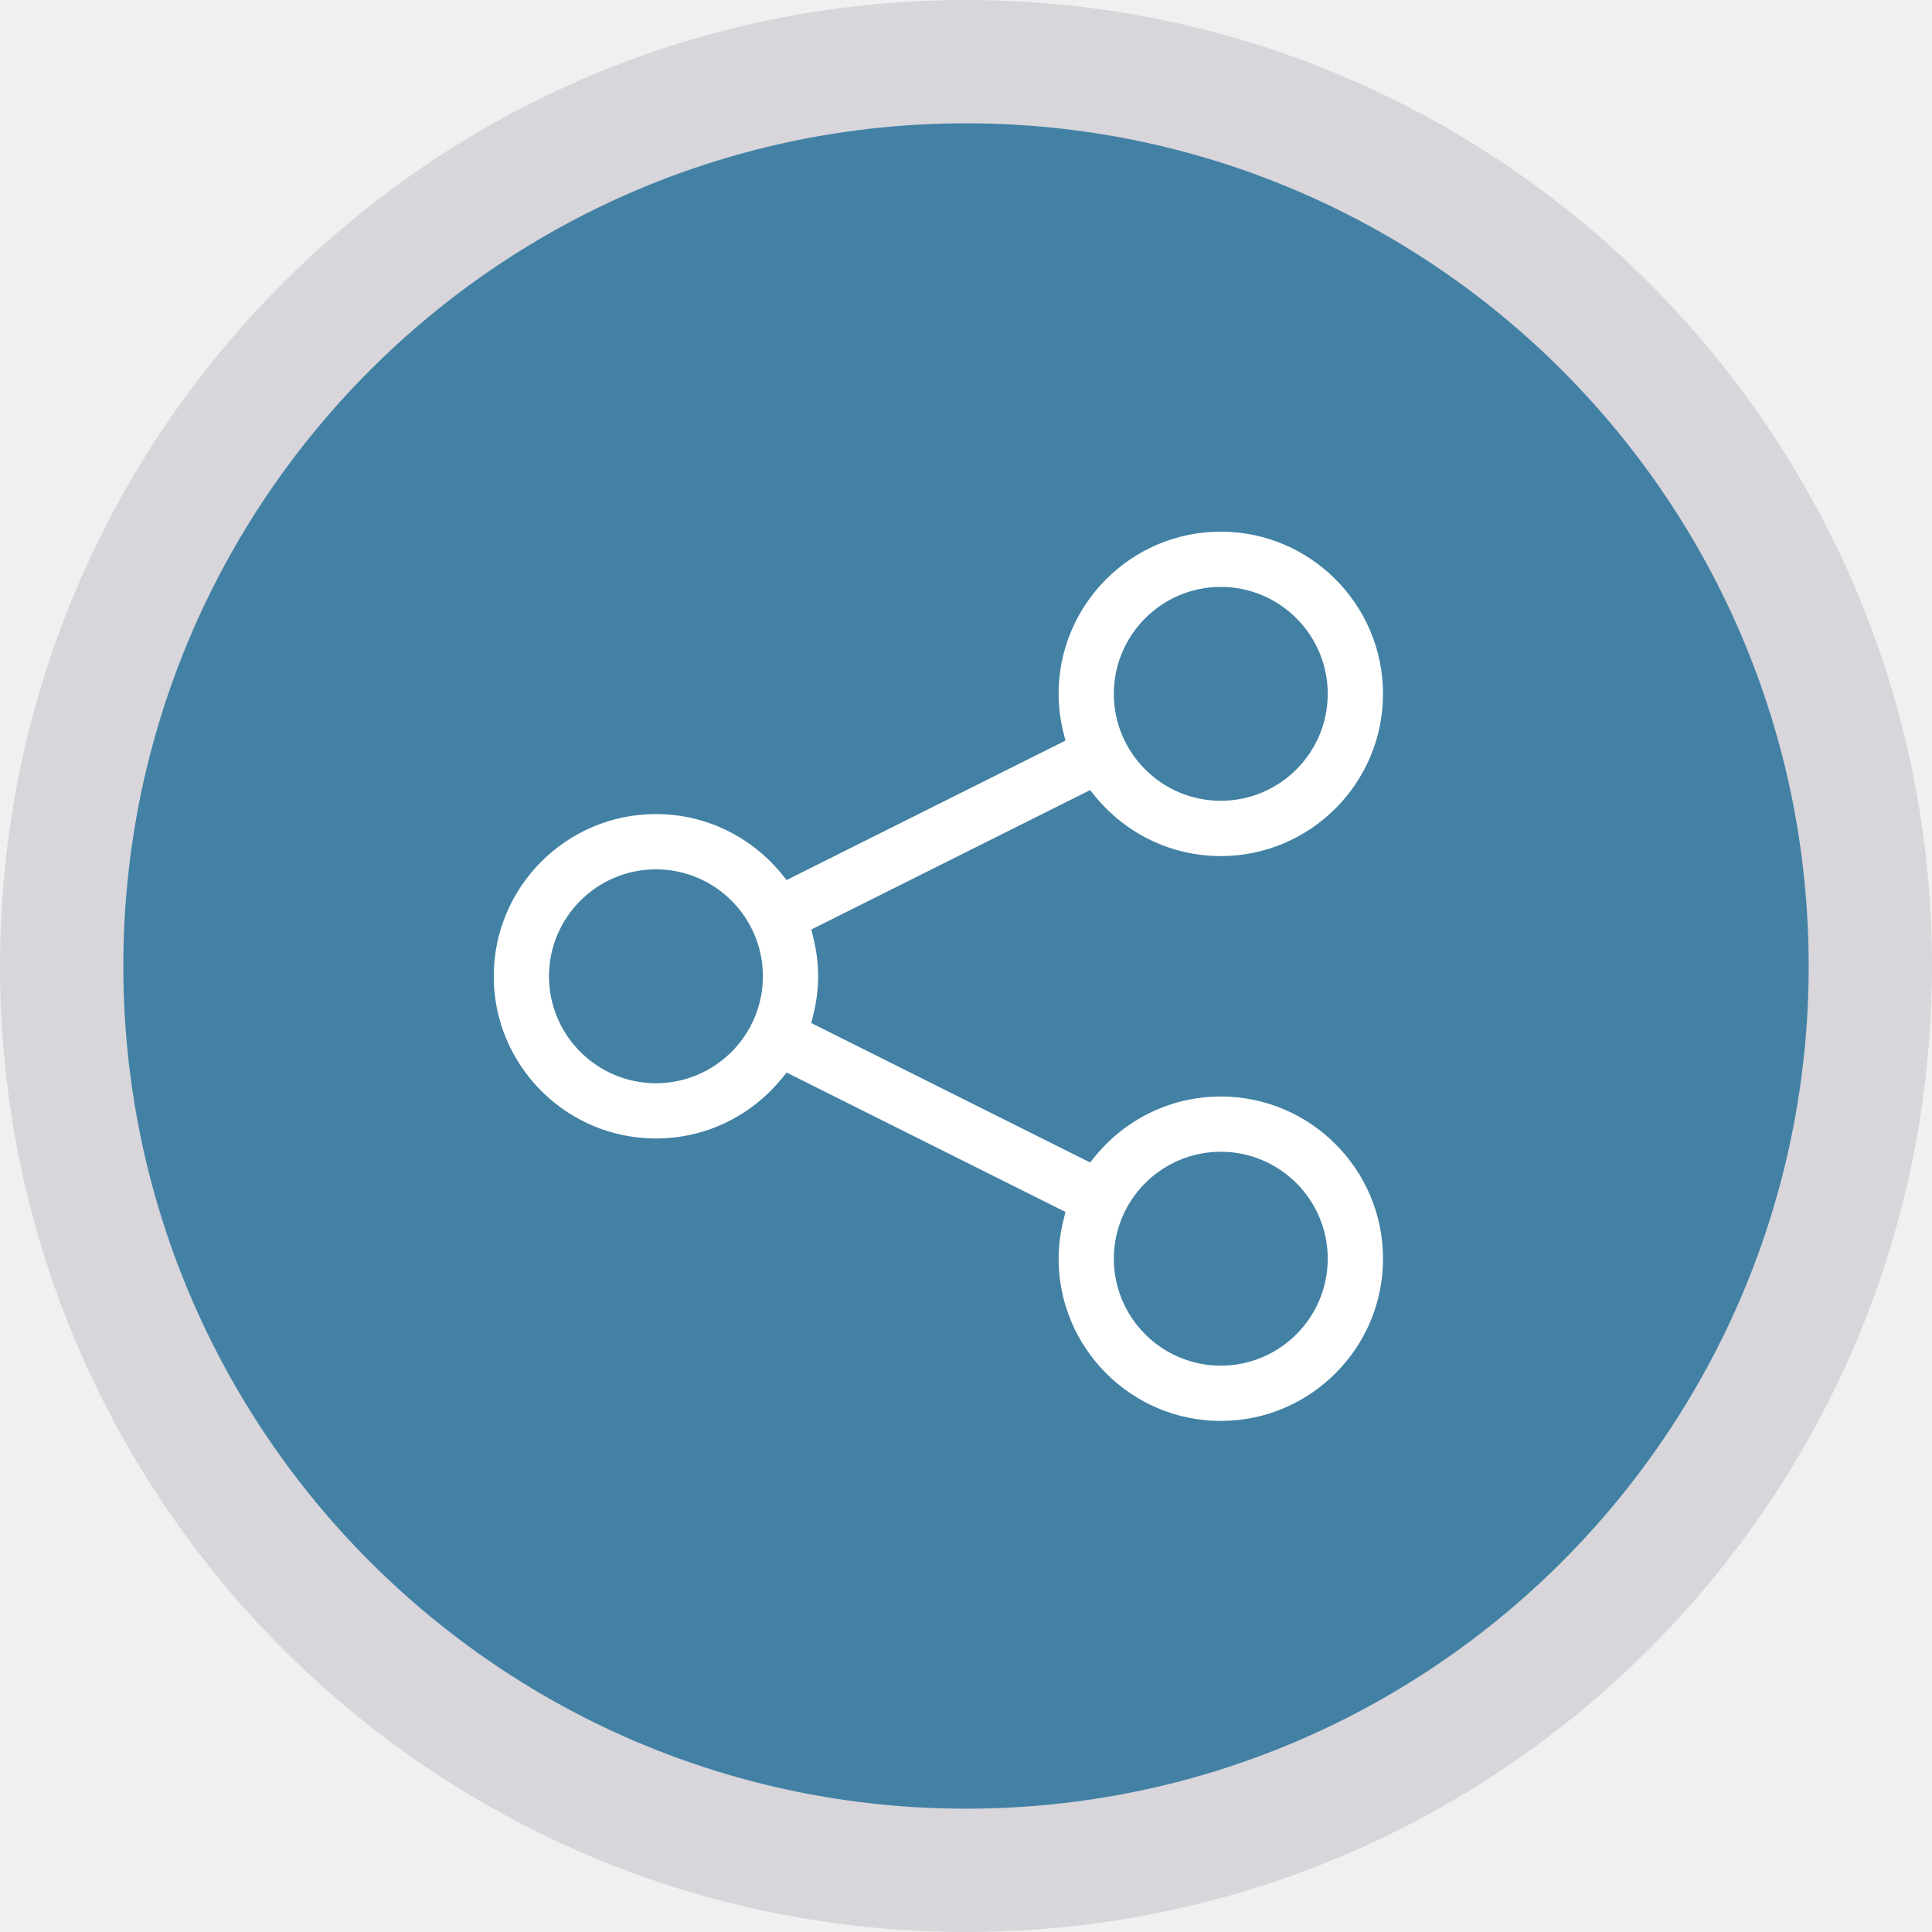
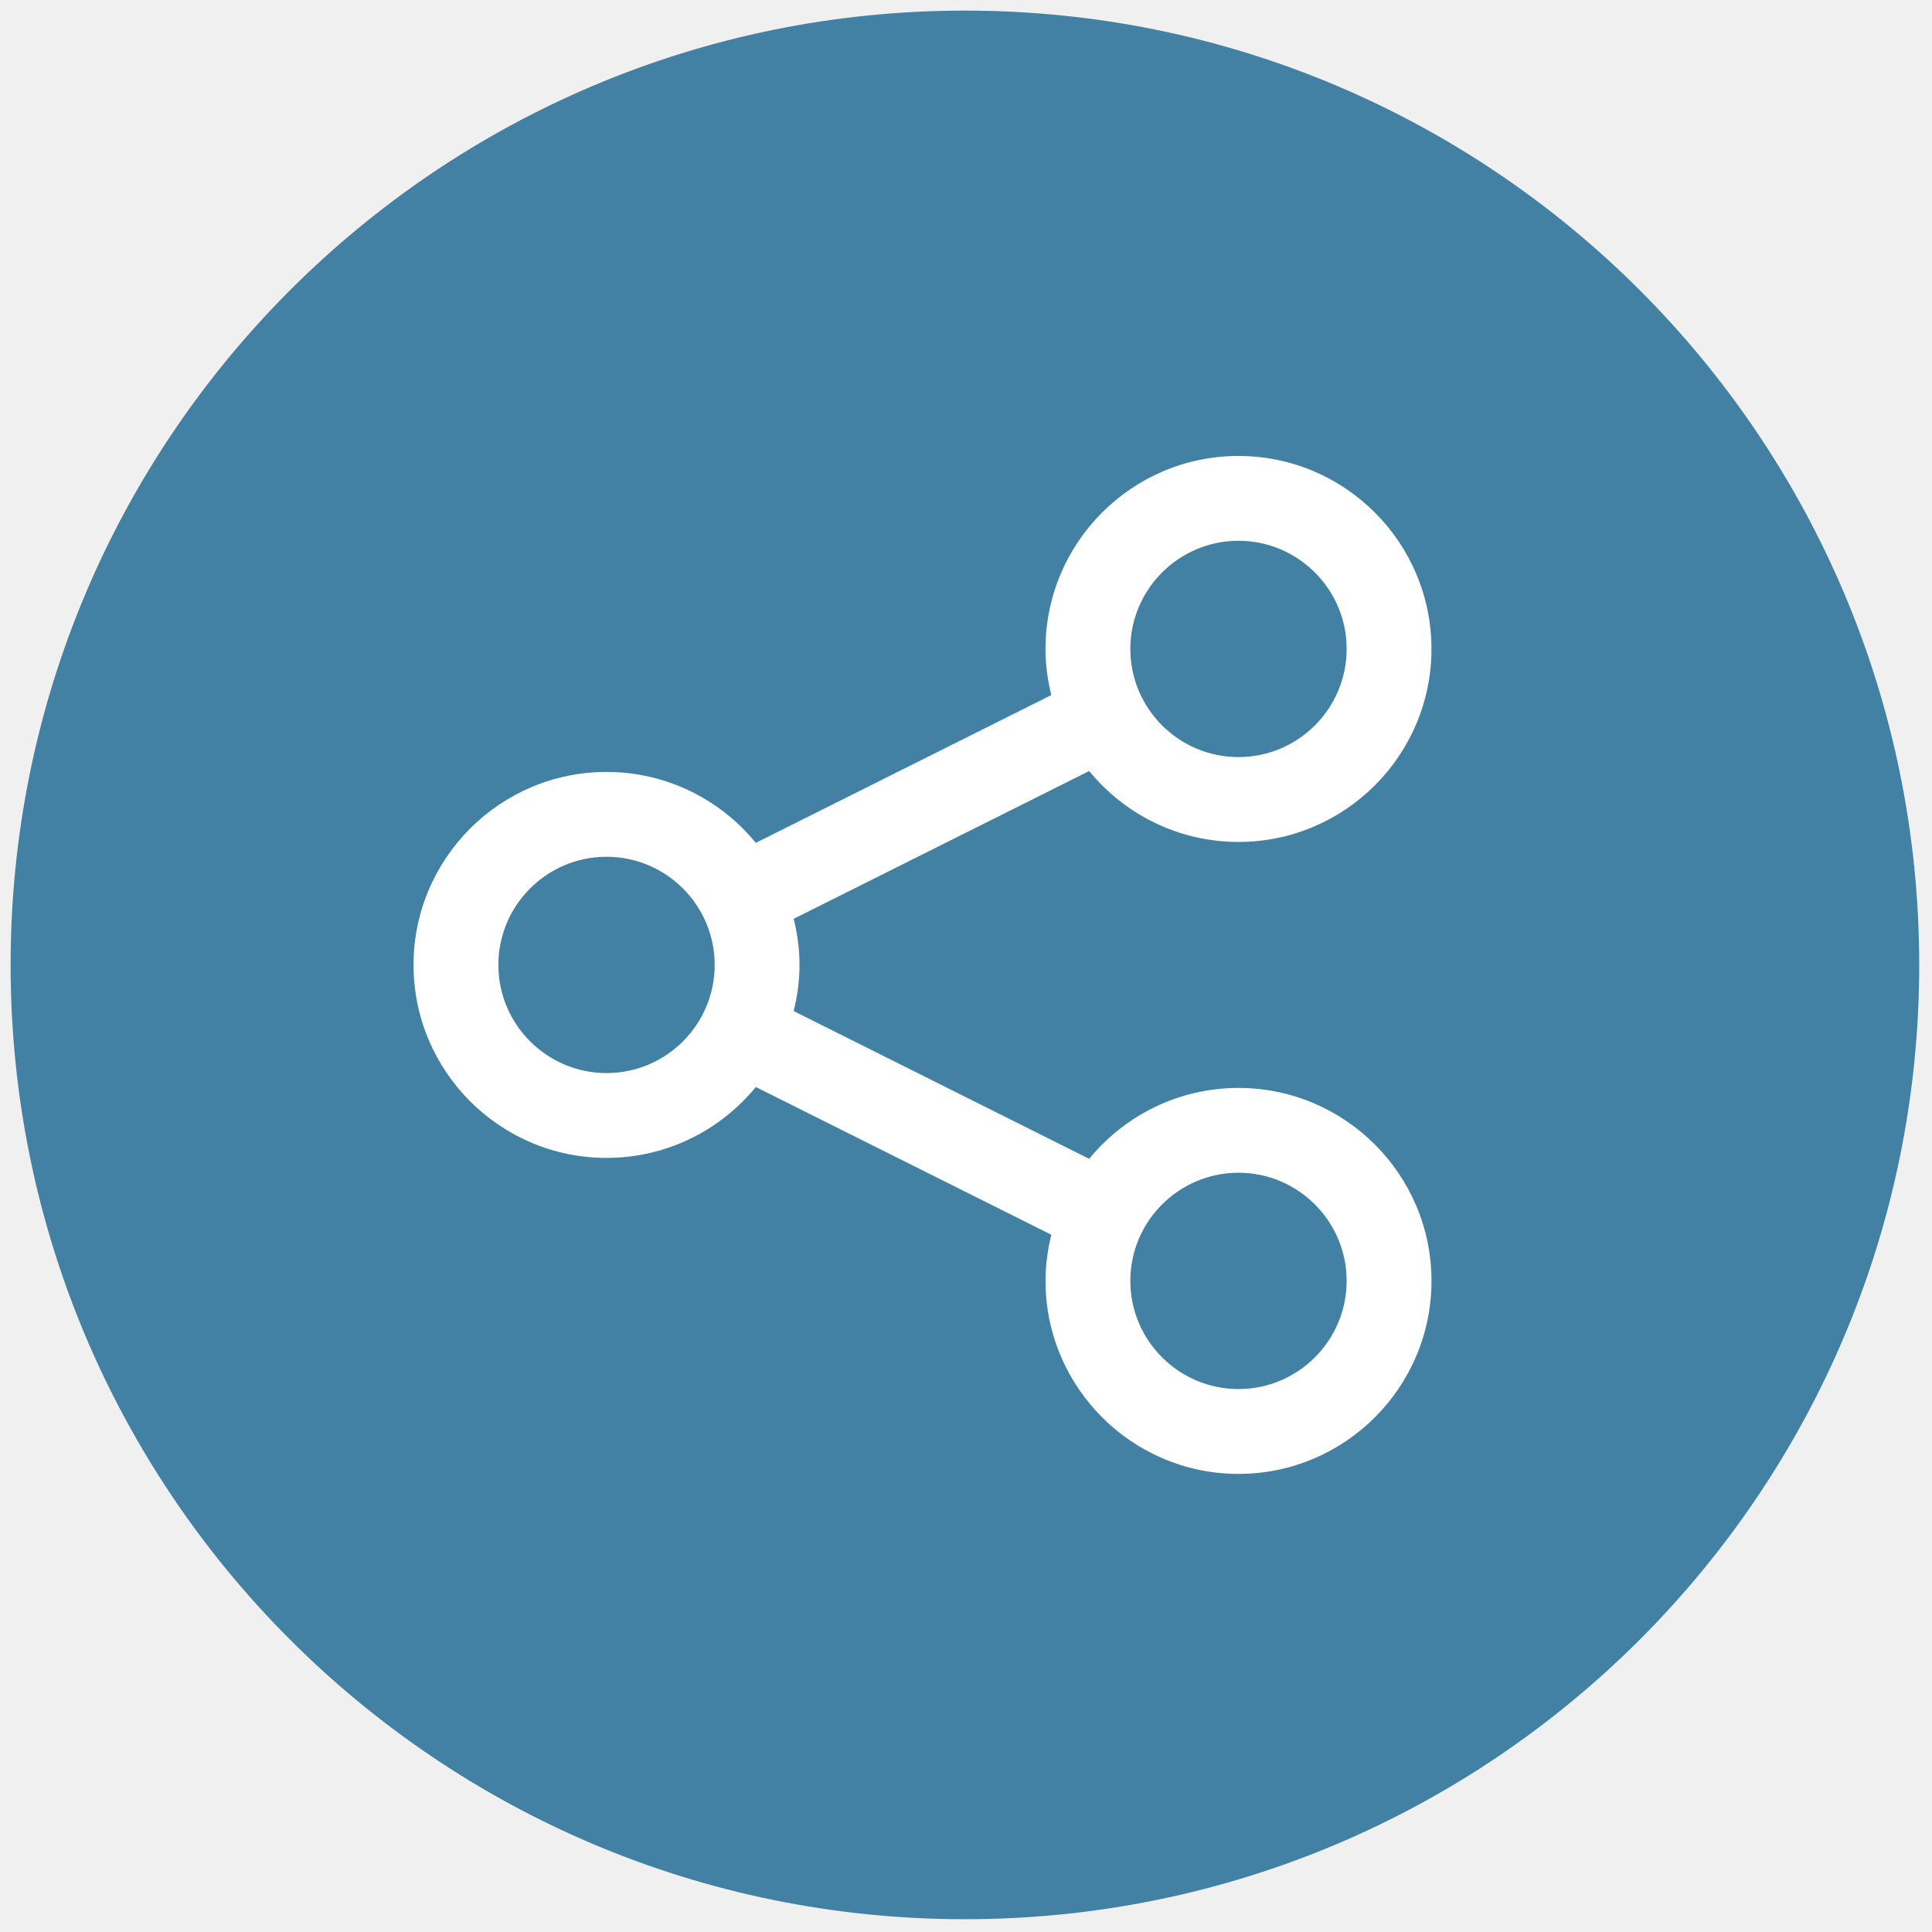
- <svg xmlns="http://www.w3.org/2000/svg" width="94" height="94" viewBox="0 0 94 94" fill="none">
-   <path d="M47 94C72.957 94 94 72.957 94 47C94 21.043 72.957 0 47 0C21.043 0 0 21.043 0 47C0 72.957 21.043 94 47 94Z" fill="#D8D5DB" />
-   <path d="M47 7.26C68.948 7.26 86.74 25.052 86.74 47C86.74 68.948 68.948 86.74 47 86.74C25.052 86.74 7.26 68.948 7.26 47C7.26 25.052 25.052 7.26 47 7.26Z" fill="#4281A4" stroke="#4281A4" stroke-width="2.52" />
-   <path d="M59.396 25.617C63.886 25.617 67.539 29.272 67.539 33.76C67.539 38.249 63.886 41.902 59.396 41.902C56.86 41.902 54.592 40.735 53.097 38.91L52.971 38.755L52.793 38.844L39.942 45.27L39.763 45.359L39.811 45.553C39.966 46.18 40.056 46.831 40.056 47.501C40.056 48.17 39.966 48.82 39.81 49.448L39.763 49.642L39.941 49.731L52.793 56.157L52.971 56.246L53.097 56.091C54.592 54.266 56.86 53.1 59.396 53.1C63.886 53.1 67.54 56.752 67.54 61.242C67.54 65.731 63.887 69.384 59.397 69.384C54.908 69.384 51.256 65.731 51.256 61.242C51.256 60.571 51.346 59.922 51.501 59.295L51.549 59.1L51.37 59.011L38.518 52.586L38.34 52.497L38.214 52.651C36.719 54.476 34.451 55.642 31.915 55.642C27.425 55.642 23.773 51.99 23.772 47.501C23.772 43.011 27.425 39.358 31.915 39.358C34.451 39.358 36.719 40.525 38.214 42.35L38.34 42.505L38.518 42.416L51.369 35.99L51.548 35.9L51.5 35.706C51.345 35.079 51.255 34.429 51.255 33.759C51.255 29.27 54.907 25.617 59.396 25.617ZM59.396 56.288C56.665 56.288 54.443 58.51 54.443 61.241C54.443 63.972 56.665 66.195 59.396 66.195C62.128 66.195 64.35 63.972 64.35 61.241C64.35 58.51 62.127 56.288 59.396 56.288ZM31.915 42.547C29.183 42.547 26.961 44.769 26.961 47.501C26.961 50.232 29.184 52.454 31.915 52.454C34.646 52.453 36.868 50.232 36.868 47.501C36.868 44.769 34.646 42.547 31.915 42.547ZM59.396 28.805C56.666 28.805 54.443 31.028 54.443 33.759C54.443 36.49 56.665 38.712 59.396 38.712C62.127 38.712 64.35 36.491 64.35 33.759C64.35 31.028 62.128 28.805 59.396 28.805Z" fill="white" stroke="#4281A4" stroke-width="0.5" />
+ <svg xmlns="http://www.w3.org/2000/svg" version="1.1" width="256" height="256" viewBox="0 0 256 256" xml:space="preserve">
+   <g style="stroke: none; stroke-width: 0; stroke-dasharray: none; stroke-linecap: butt; stroke-linejoin: miter; stroke-miterlimit: 10; fill: none; fill-rule: nonzero; opacity: 1;" transform="translate(1.406593 1.406593) scale(2.81 2.81)">
+     <circle cx="45" cy="45" r="45" style="stroke: none; stroke-width: 1; stroke-dasharray: none; stroke-linecap: butt; stroke-linejoin: miter; stroke-miterlimit: 10; fill: rgb(66,129,164); fill-rule: nonzero; opacity: 1;" transform="  matrix(1 0 0 1 0 0) " />
+     <path d="M 57.9 50.801 c -2.835 0 -5.37 1.304 -7.04 3.343 l -13.935 -6.967 C 37.098 46.478 37.2 45.751 37.2 45 c 0 -0.751 -0.102 -1.478 -0.274 -2.176 l 13.934 -6.967 c 1.67 2.039 4.205 3.344 7.04 3.344 c 5.018 0 9.1 -4.083 9.1 -9.1 S 62.918 21 57.9 21 s -9.1 4.082 -9.1 9.1 c 0 0.751 0.102 1.478 0.274 2.176 L 35.14 39.244 C 33.47 37.205 30.935 35.9 28.1 35.9 c -5.018 0 -9.1 4.082 -9.1 9.1 s 4.082 9.1 9.1 9.1 c 2.835 0 5.37 -1.304 7.04 -3.343 l 13.935 6.967 c -0.173 0.699 -0.274 1.425 -0.274 2.177 c 0 5.018 4.082 9.1 9.1 9.1 s 9.1 -4.082 9.1 -9.1 S 62.918 50.801 57.9 50.801 z M 57.9 25 c 2.812 0 5.1 2.288 5.1 5.1 s -2.288 5.1 -5.1 5.1 s -5.1 -2.288 -5.1 -5.1 S 55.089 25 57.9 25 z M 28.1 50.1 c -2.812 0 -5.1 -2.288 -5.1 -5.1 c 0 -2.812 2.288 -5.1 5.1 -5.1 s 5.1 2.288 5.1 5.1 C 33.2 47.812 30.912 50.1 28.1 50.1 z M 57.9 65 c -2.812 0 -5.1 -2.288 -5.1 -5.1 s 2.288 -5.1 5.1 -5.1 s 5.1 2.288 5.1 5.1 S 60.712 65 57.9 65 z" style="stroke: none; stroke-width: 1; stroke-dasharray: none; stroke-linecap: butt; stroke-linejoin: miter; stroke-miterlimit: 10; fill: rgb(255,255,255); fill-rule: nonzero; opacity: 1;" transform=" matrix(1 0 0 1 0 0) " stroke-linecap="round" />
+   </g>
</svg>
